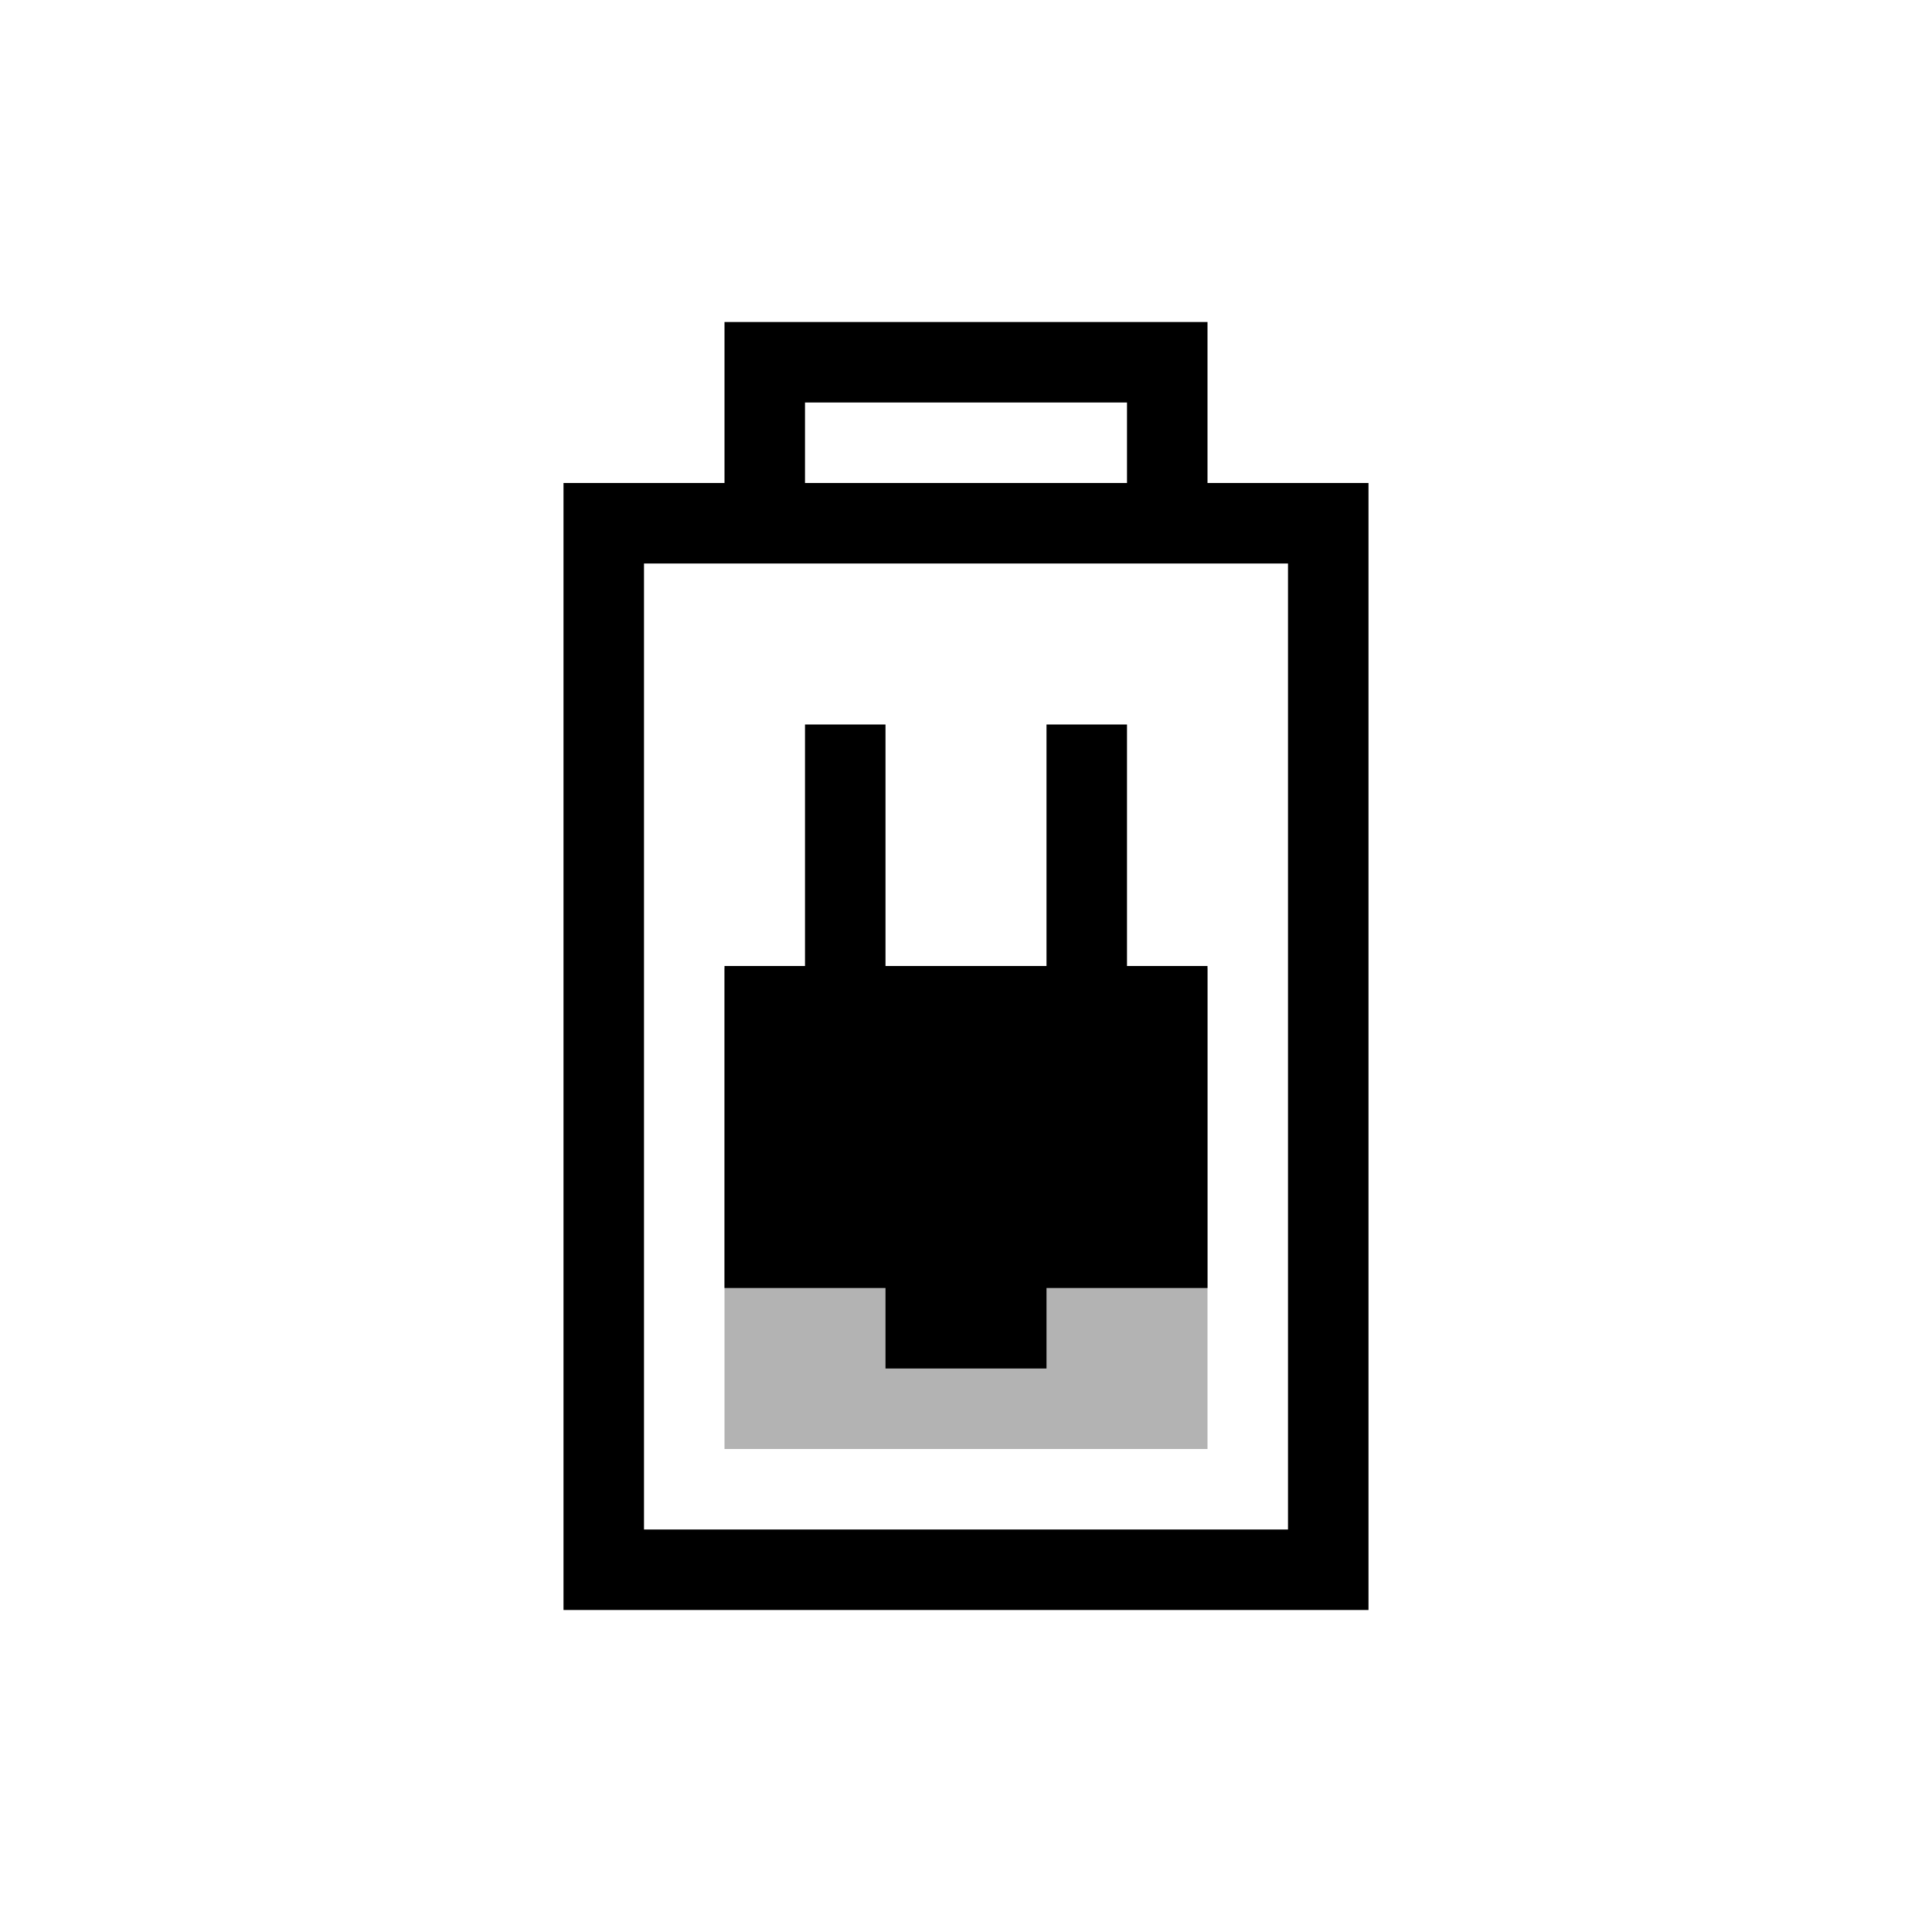
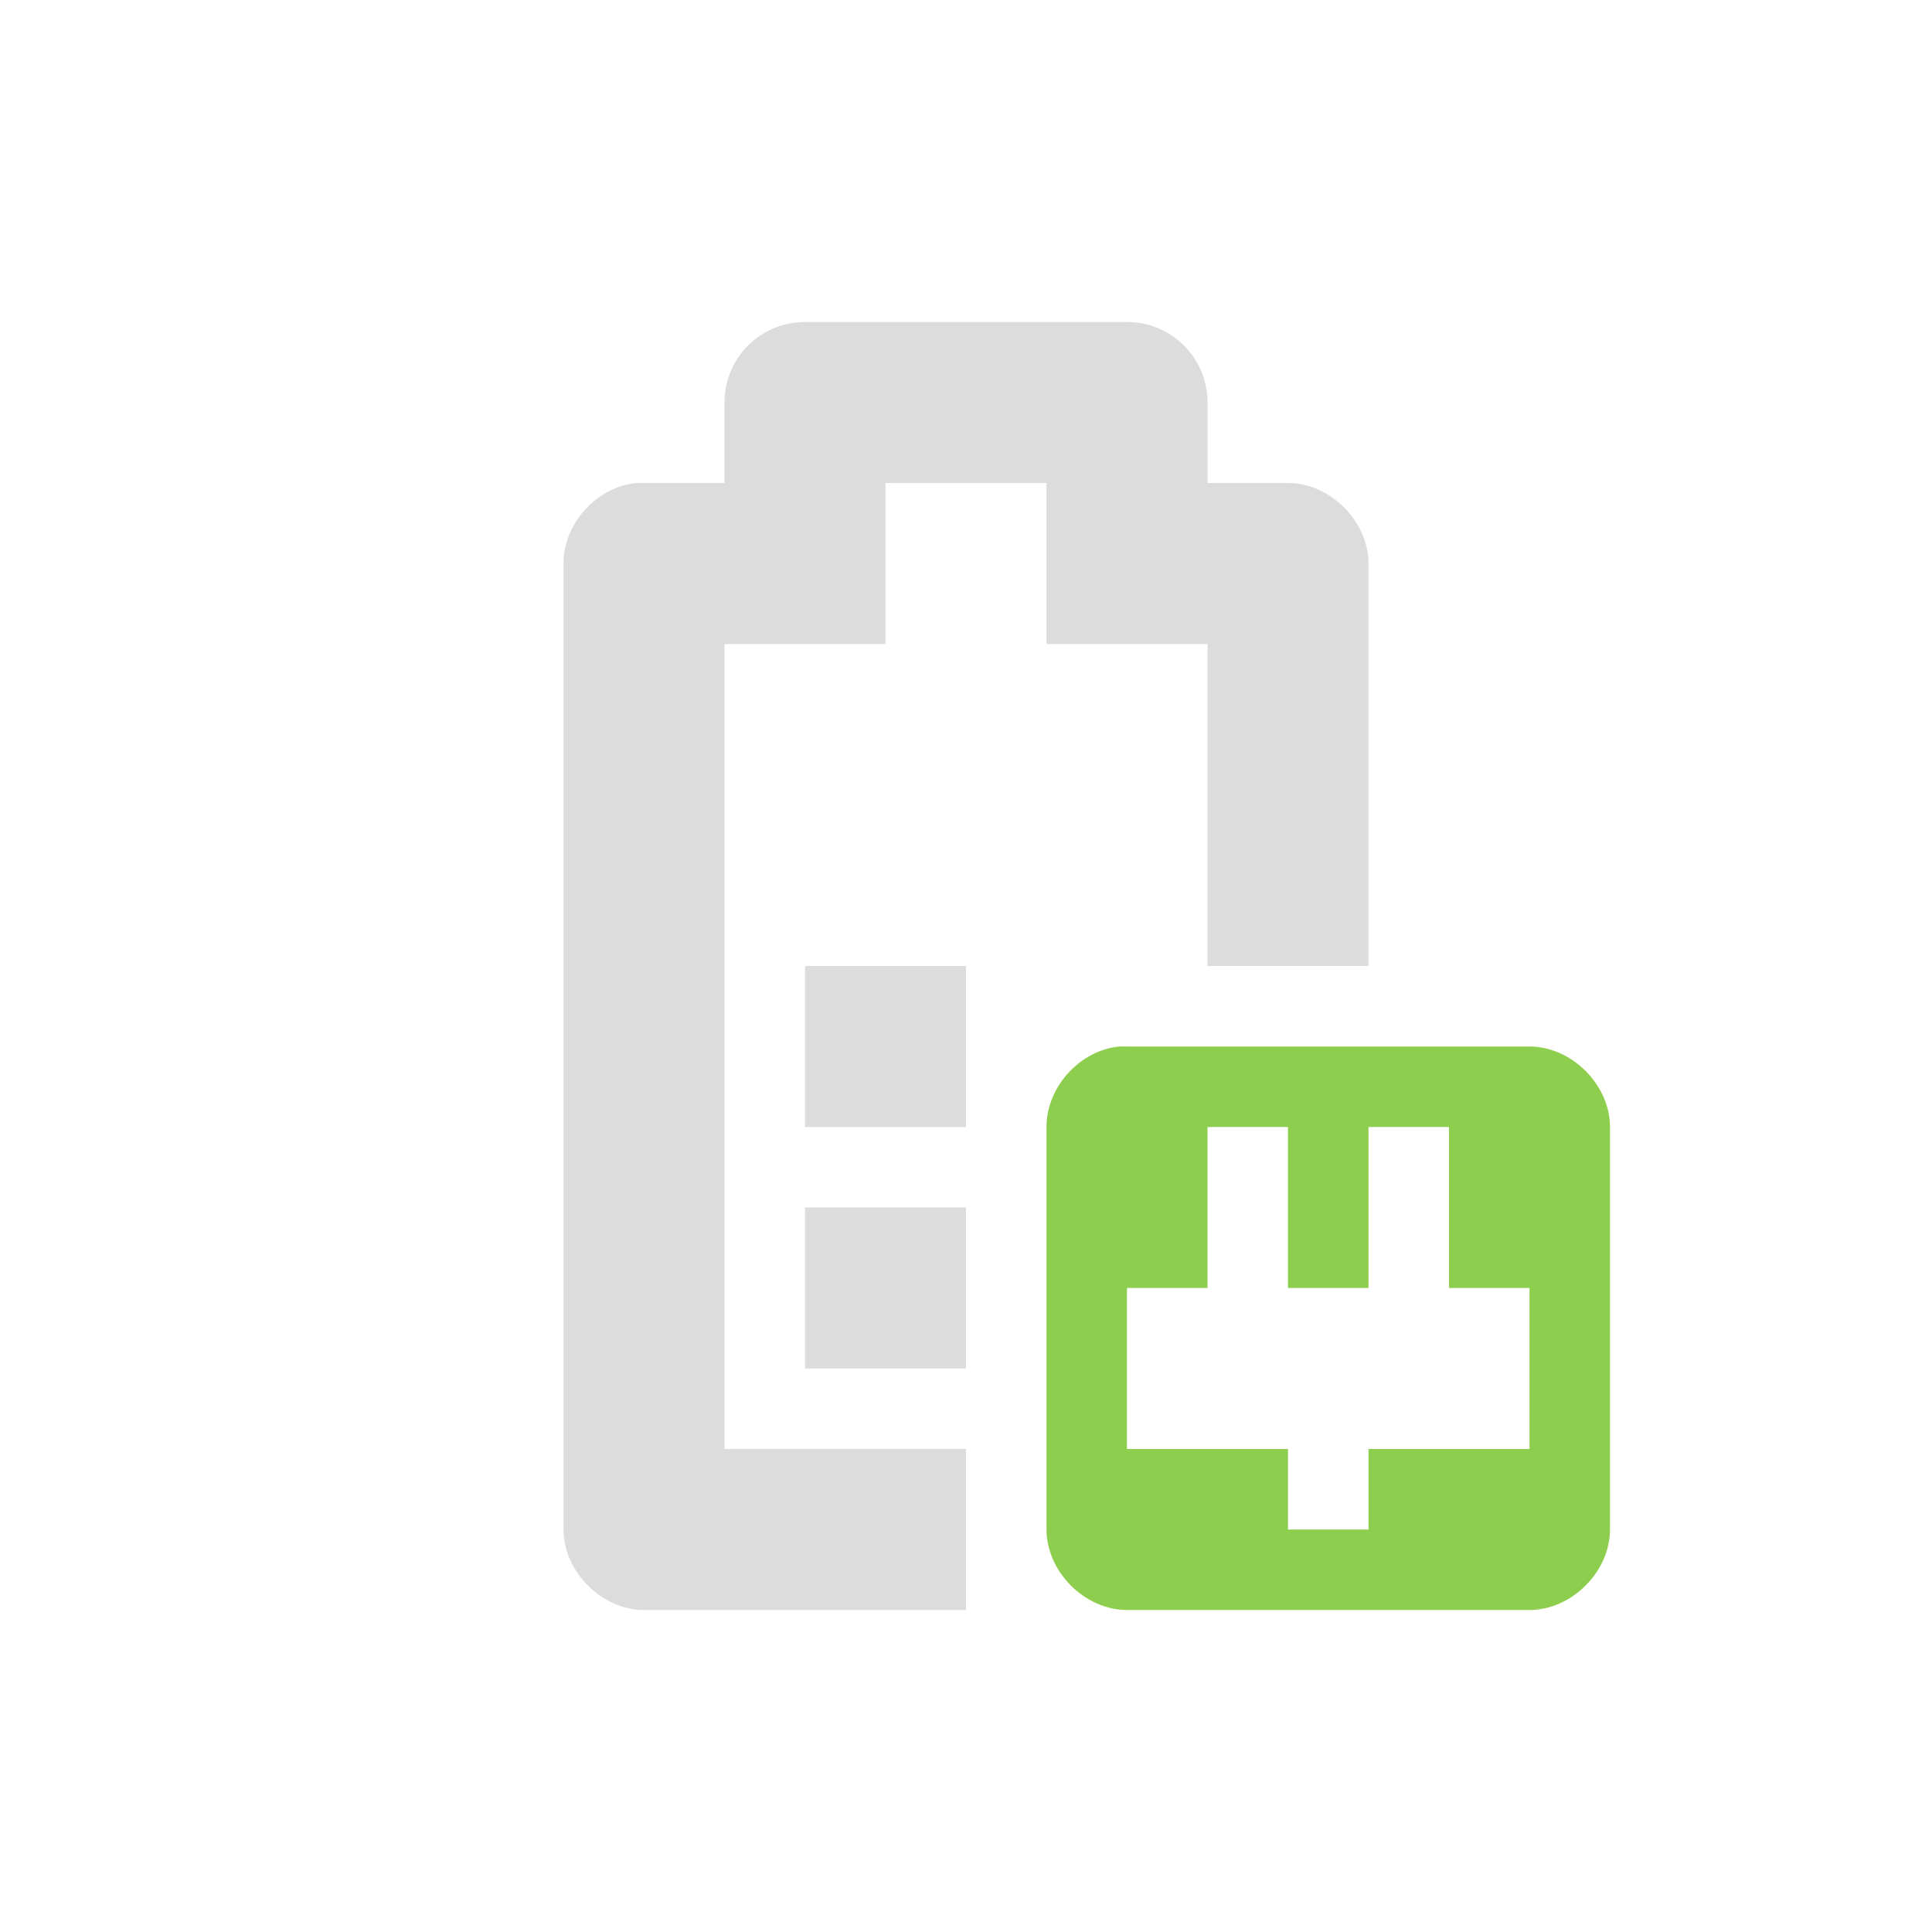
<svg xmlns="http://www.w3.org/2000/svg" id="svg3196" height="24" width="24" version="1.0">
  <defs id="defs8" />
-   <path style="font-size:medium;font-style:normal;font-variant:normal;font-weight:normal;font-stretch:normal;text-indent:0;text-align:start;text-decoration:none;line-height:normal;letter-spacing:normal;word-spacing:normal;text-transform:none;direction:ltr;block-progression:tb;writing-mode:lr-tb;text-anchor:start;baseline-shift:baseline;opacity:1.0;color:#000000;fill:#f9f9f9#f9f9f9#cdcdcd#000000;fill-opacity:1;stroke:none;stroke-width:1;marker:none;visibility:visible;display:inline;overflow:visible;enable-background:accumulate;font-family:Sans;-inkscape-font-specification:Sans" d="M 9,4 9,6 7.5,6 7,6 l 0,0.5 0,13 0,0.5 0.5,0 9,0 0.5,0 0,-0.5 0,-13 L 17,6 16.5,6 15,6 15,4 13.5,4 10.5,4 9,4 z m 1,1 4,0 0,1 -4,0 0,-1 z M 8,7 16,7 16,19 8,19 8,7 z" id="rect2388" />
-   <path style="opacity:0.3;fill:#f9f9f9#f9f9f9#cdcdcd#000000;fill-opacity:1" d="m 9,18 0,-5.972 6,0 L 15,18 z" id="rect3162" />
-   <path style="opacity:1.0;fill:#f9f9f9#f9f9f9#cdcdcd#000000;fill-opacity:1;stroke:none" d="m 11,17 0,-1 -2,0 0,-4 1,0 0,-3 1,0 0,3 2,0 0,-3 1,0 0,3 1,0 0,4 -2,0 0,1 z" id="path3956" />
+   <g transform="translate(-153,-193)" id="g14579">
+     <path id="rect13922-0-8-4" d="m 163,197 c -0.554,0 -1,0.446 -1,1 l 0,1 -1,0 c -0.031,-0.001 -0.062,-0.001 -0.094,0 -0.492,0.046 -0.908,0.506 -0.906,1 l 0,12 c 5e-5,0.524 0.476,1 1,1 l 4,0 0,-2 -3,0 0,-10 2,0 0,-2 2,0 0,2 2,0 0,4 2,0 0,-5 c -5e-5,-0.524 -0.476,-1 -1,-1 l -1,0 0,-1 c 0,-0.554 -0.446,-1 -1,-1 z" style="fill:#dcdcdc;fill-opacity:1;stroke:none" />
+     <path id="path13936-7-4-9" d="m 163,210 0,-2 2,0 0,2 z" style="fill:#dcdcdc;fill-opacity:1;stroke:none" />
+     <path id="rect13949-6-5-7-5-4-8" d="m 166.906,206 c -0.492,0.046 -0.908,0.506 -0.906,1 l 0,5 c 5e-5,0.524 0.476,1 1,1 l 5,0 c 0.524,-5e-5 1,-0.476 1,-1 l 0,-5 c -5e-5,-0.524 -0.476,-1 -1,-1 l -5,0 c -0.031,-0.001 -0.062,-0.001 -0.094,0 z m 1.094,1 1,0 0,2 1,0 0,-2 1,0 0,2 1,0 0,2 -1,0 -1,0 0,1 -1,0 0,-1 -1,0 -1,0 0,-2 1,0 0,-2 z" style="font-size:medium;font-style:normal;font-variant:normal;font-weight:normal;font-stretch:normal;text-indent:0;text-align:start;text-decoration:none;line-height:normal;letter-spacing:normal;word-spacing:normal;text-transform:none;direction:ltr;block-progression:tb;writing-mode:lr-tb;text-anchor:start;baseline-shift:baseline;color:#000000;fill:#8ece4e;fill-opacity:1;fill-rule:nonzero;stroke:none;stroke-width:2;marker:none;visibility:visible;display:inline;overflow:visible;enable-background:accumulate;font-family:Sans;-inkscape-font-specification:Sans" />
+     <path id="path14574" d="m 163,207 2,0 0,-2 -2,0 z" style="fill:#dcdcdc;fill-opacity:1;stroke:none" />
+   </g>
</svg>
